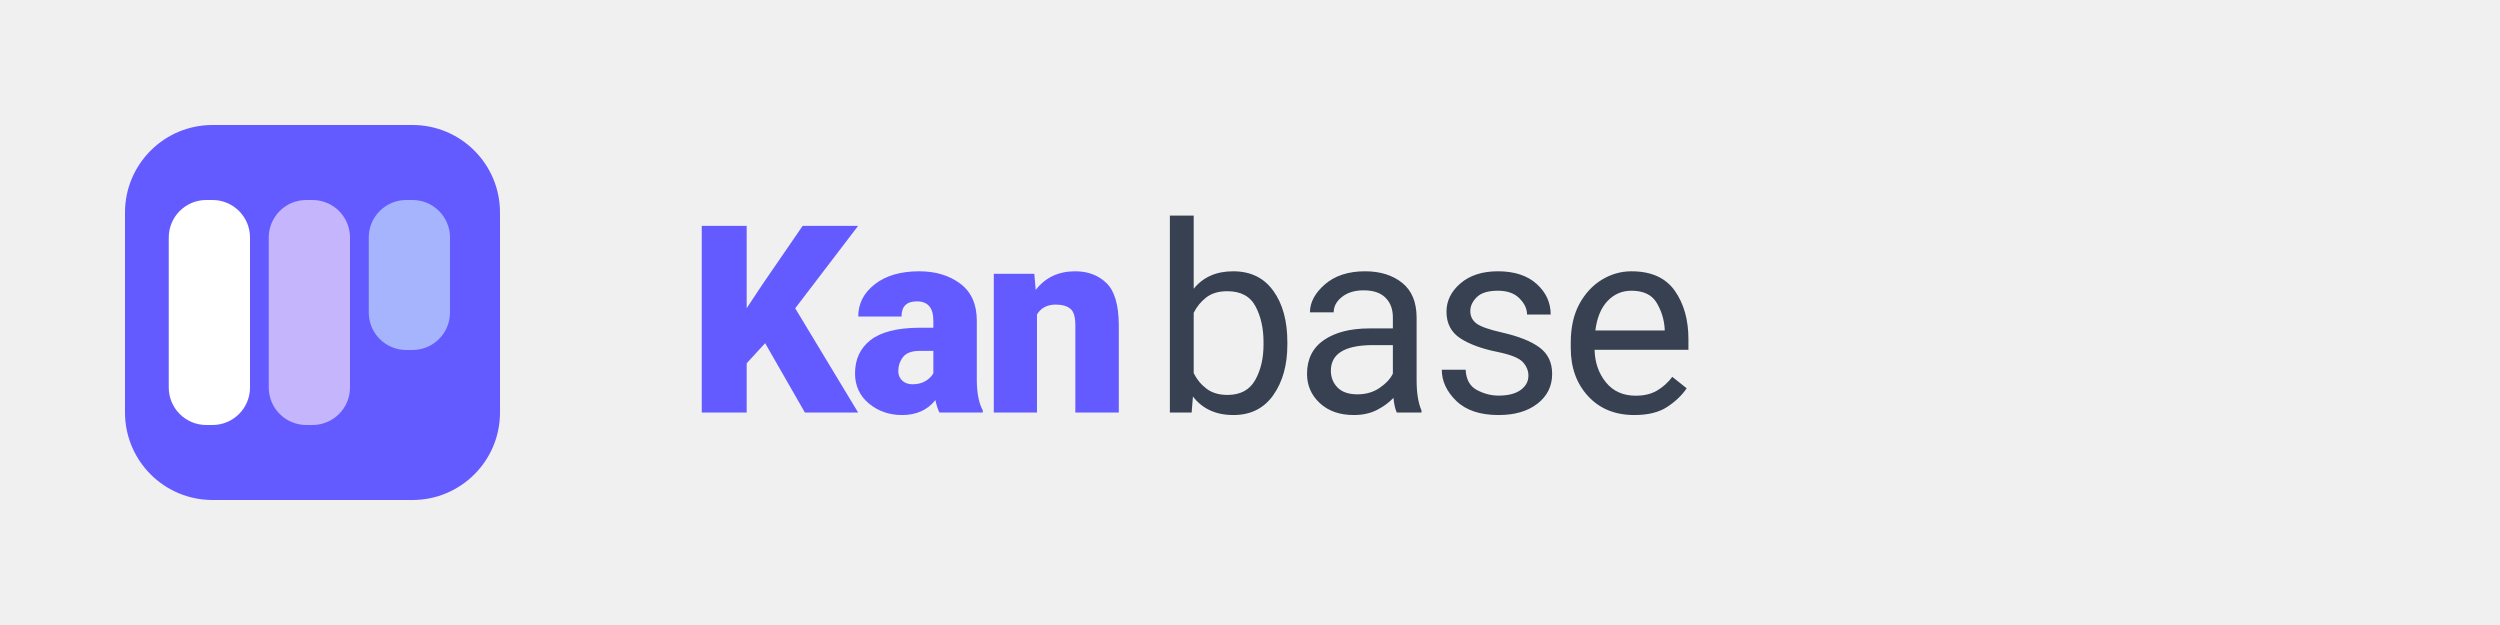
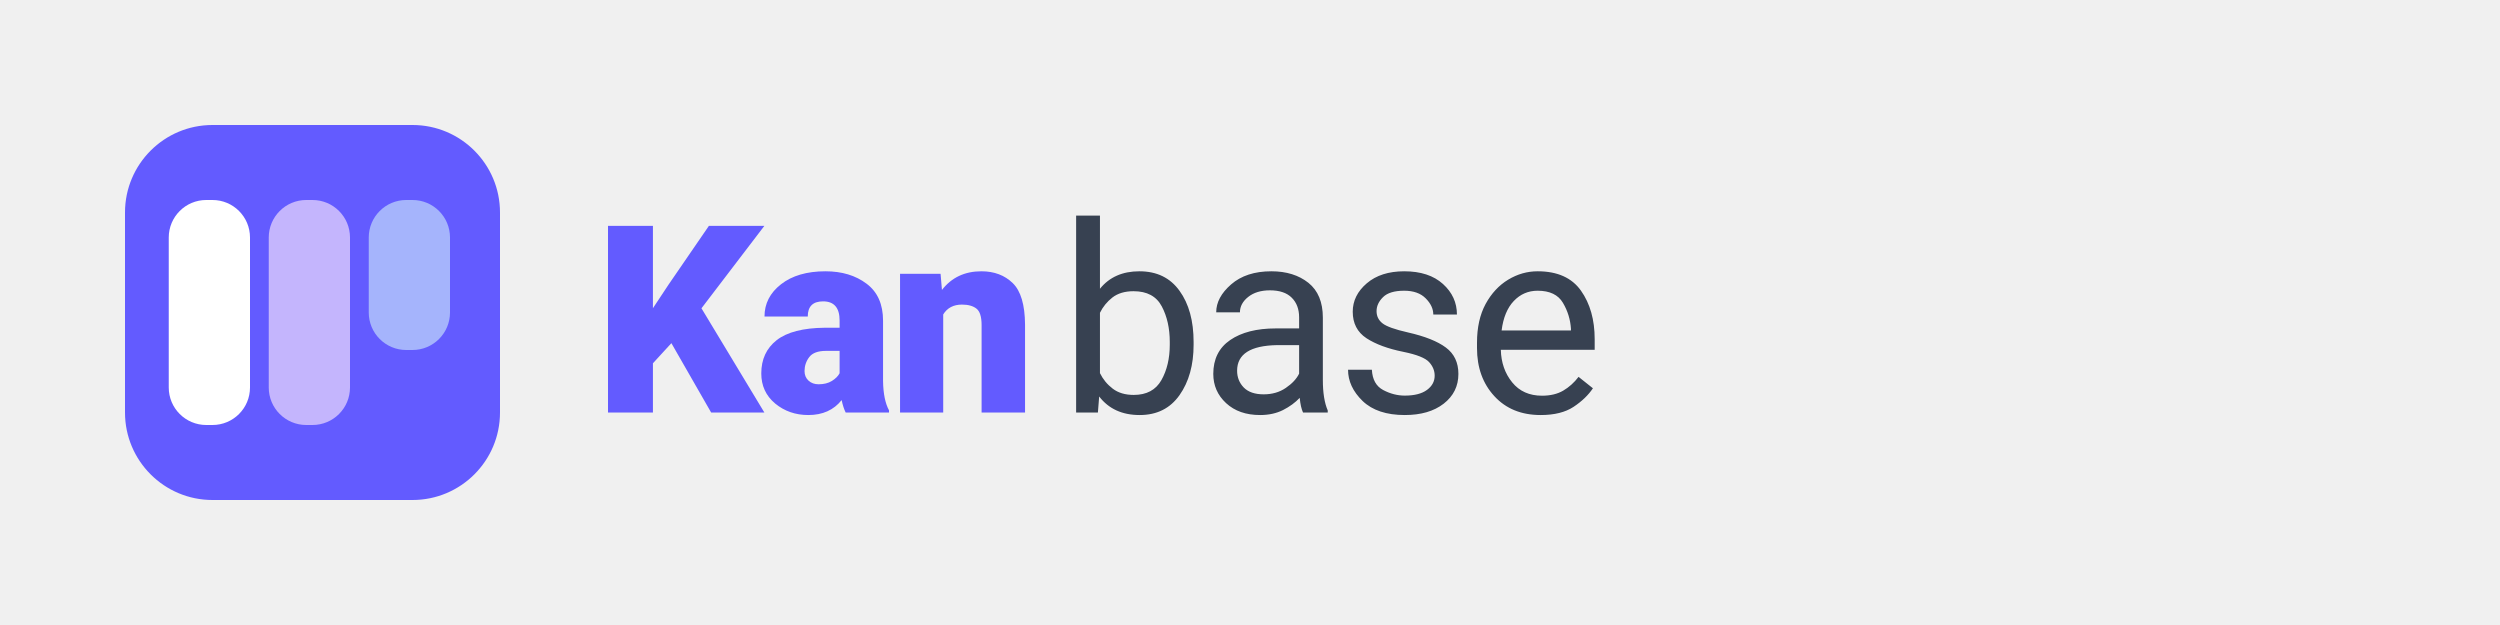
<svg xmlns="http://www.w3.org/2000/svg" width="400" height="100" fill="none" viewBox="0 0 400 100">
  <rect x="20" y="20" width="60" height="60" rx="14" fill="#635BFF" />
  <rect x="27" y="32" width="13" height="36" rx="6" fill="#fff" />
  <rect x="43" y="32" width="13" height="36" rx="6" fill="#C4B5FD" />
  <rect x="59" y="32" width="13" height="24" rx="6" fill="#A5B4FC" />
-   <text x="110" y="66" fill="#374151" font-family="-apple-system, BlinkMacSystemFont, 'Segoe UI', Roboto, Inter, Ubuntu, sans-serif" font-size="42" letter-spacing="-1">
+   <text x="95" y="66" fill="#374151" font-family="-apple-system, BlinkMacSystemFont, 'Segoe UI', Roboto, Inter, Ubuntu, sans-serif" font-size="42" letter-spacing="-1">
    <tspan fill="#635BFF" font-weight="800">Kan</tspan>
    <tspan dx="-7" font-weight="400">base</tspan>
  </text>
</svg>
